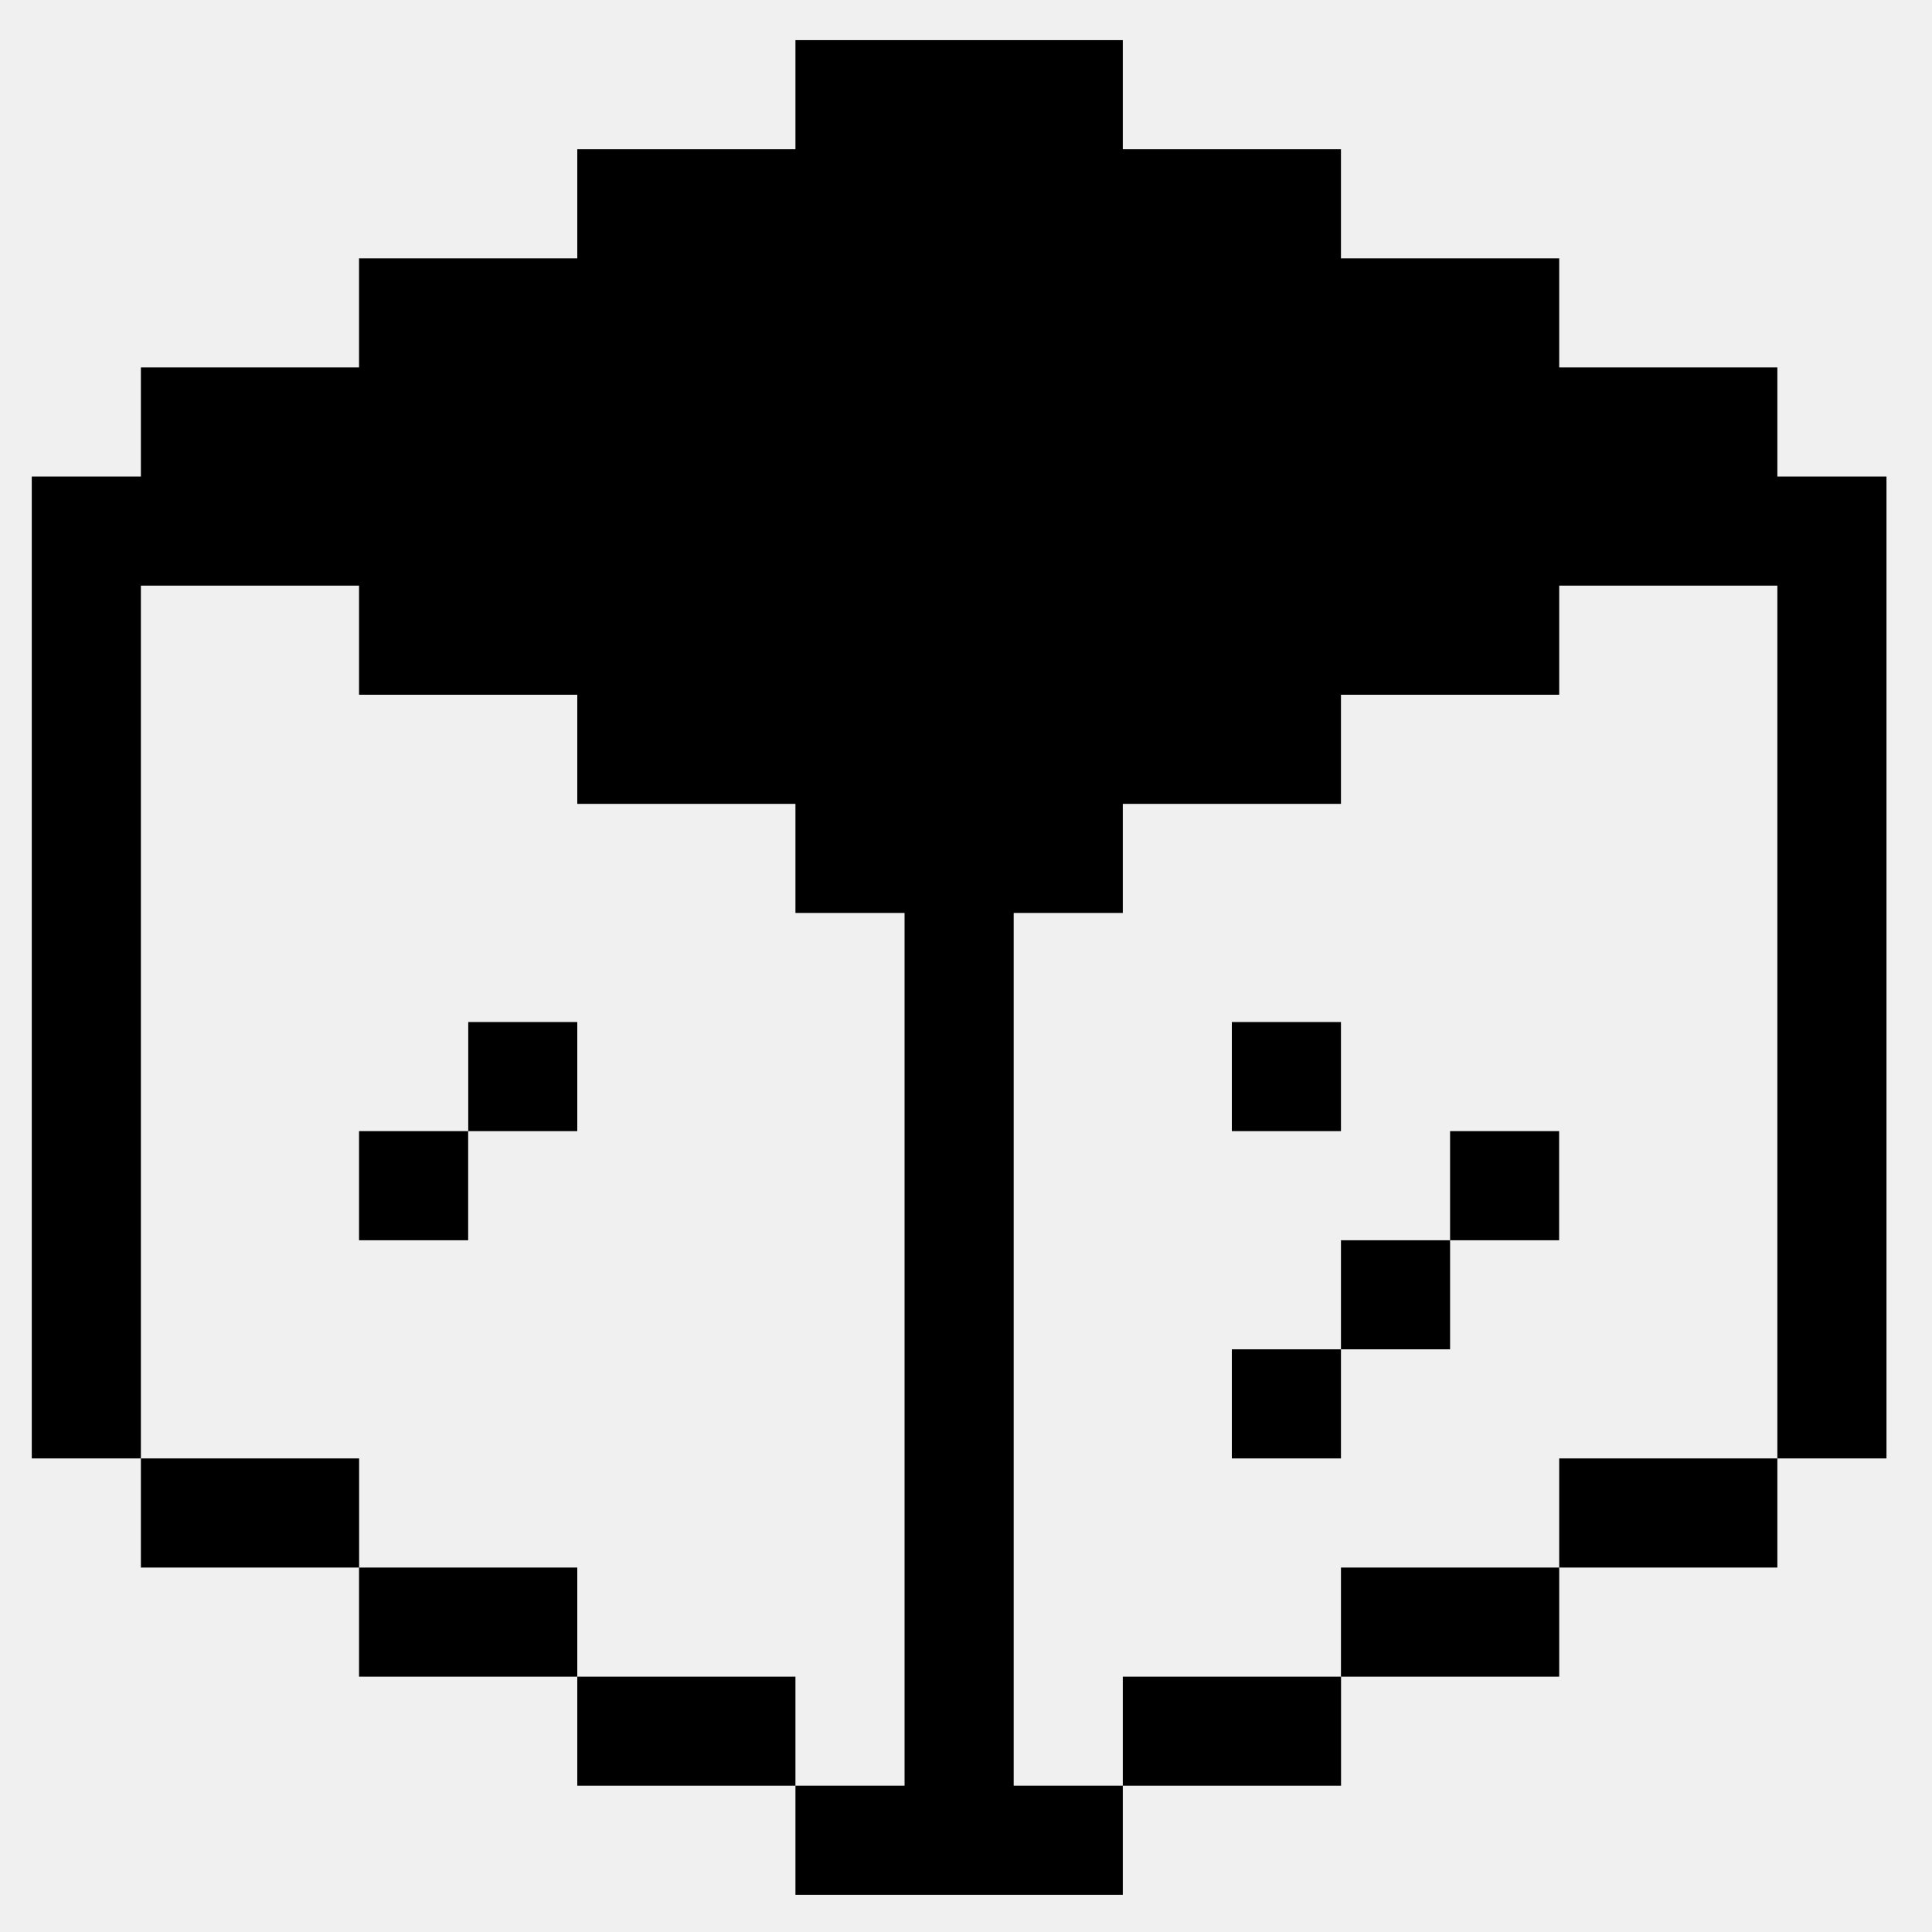
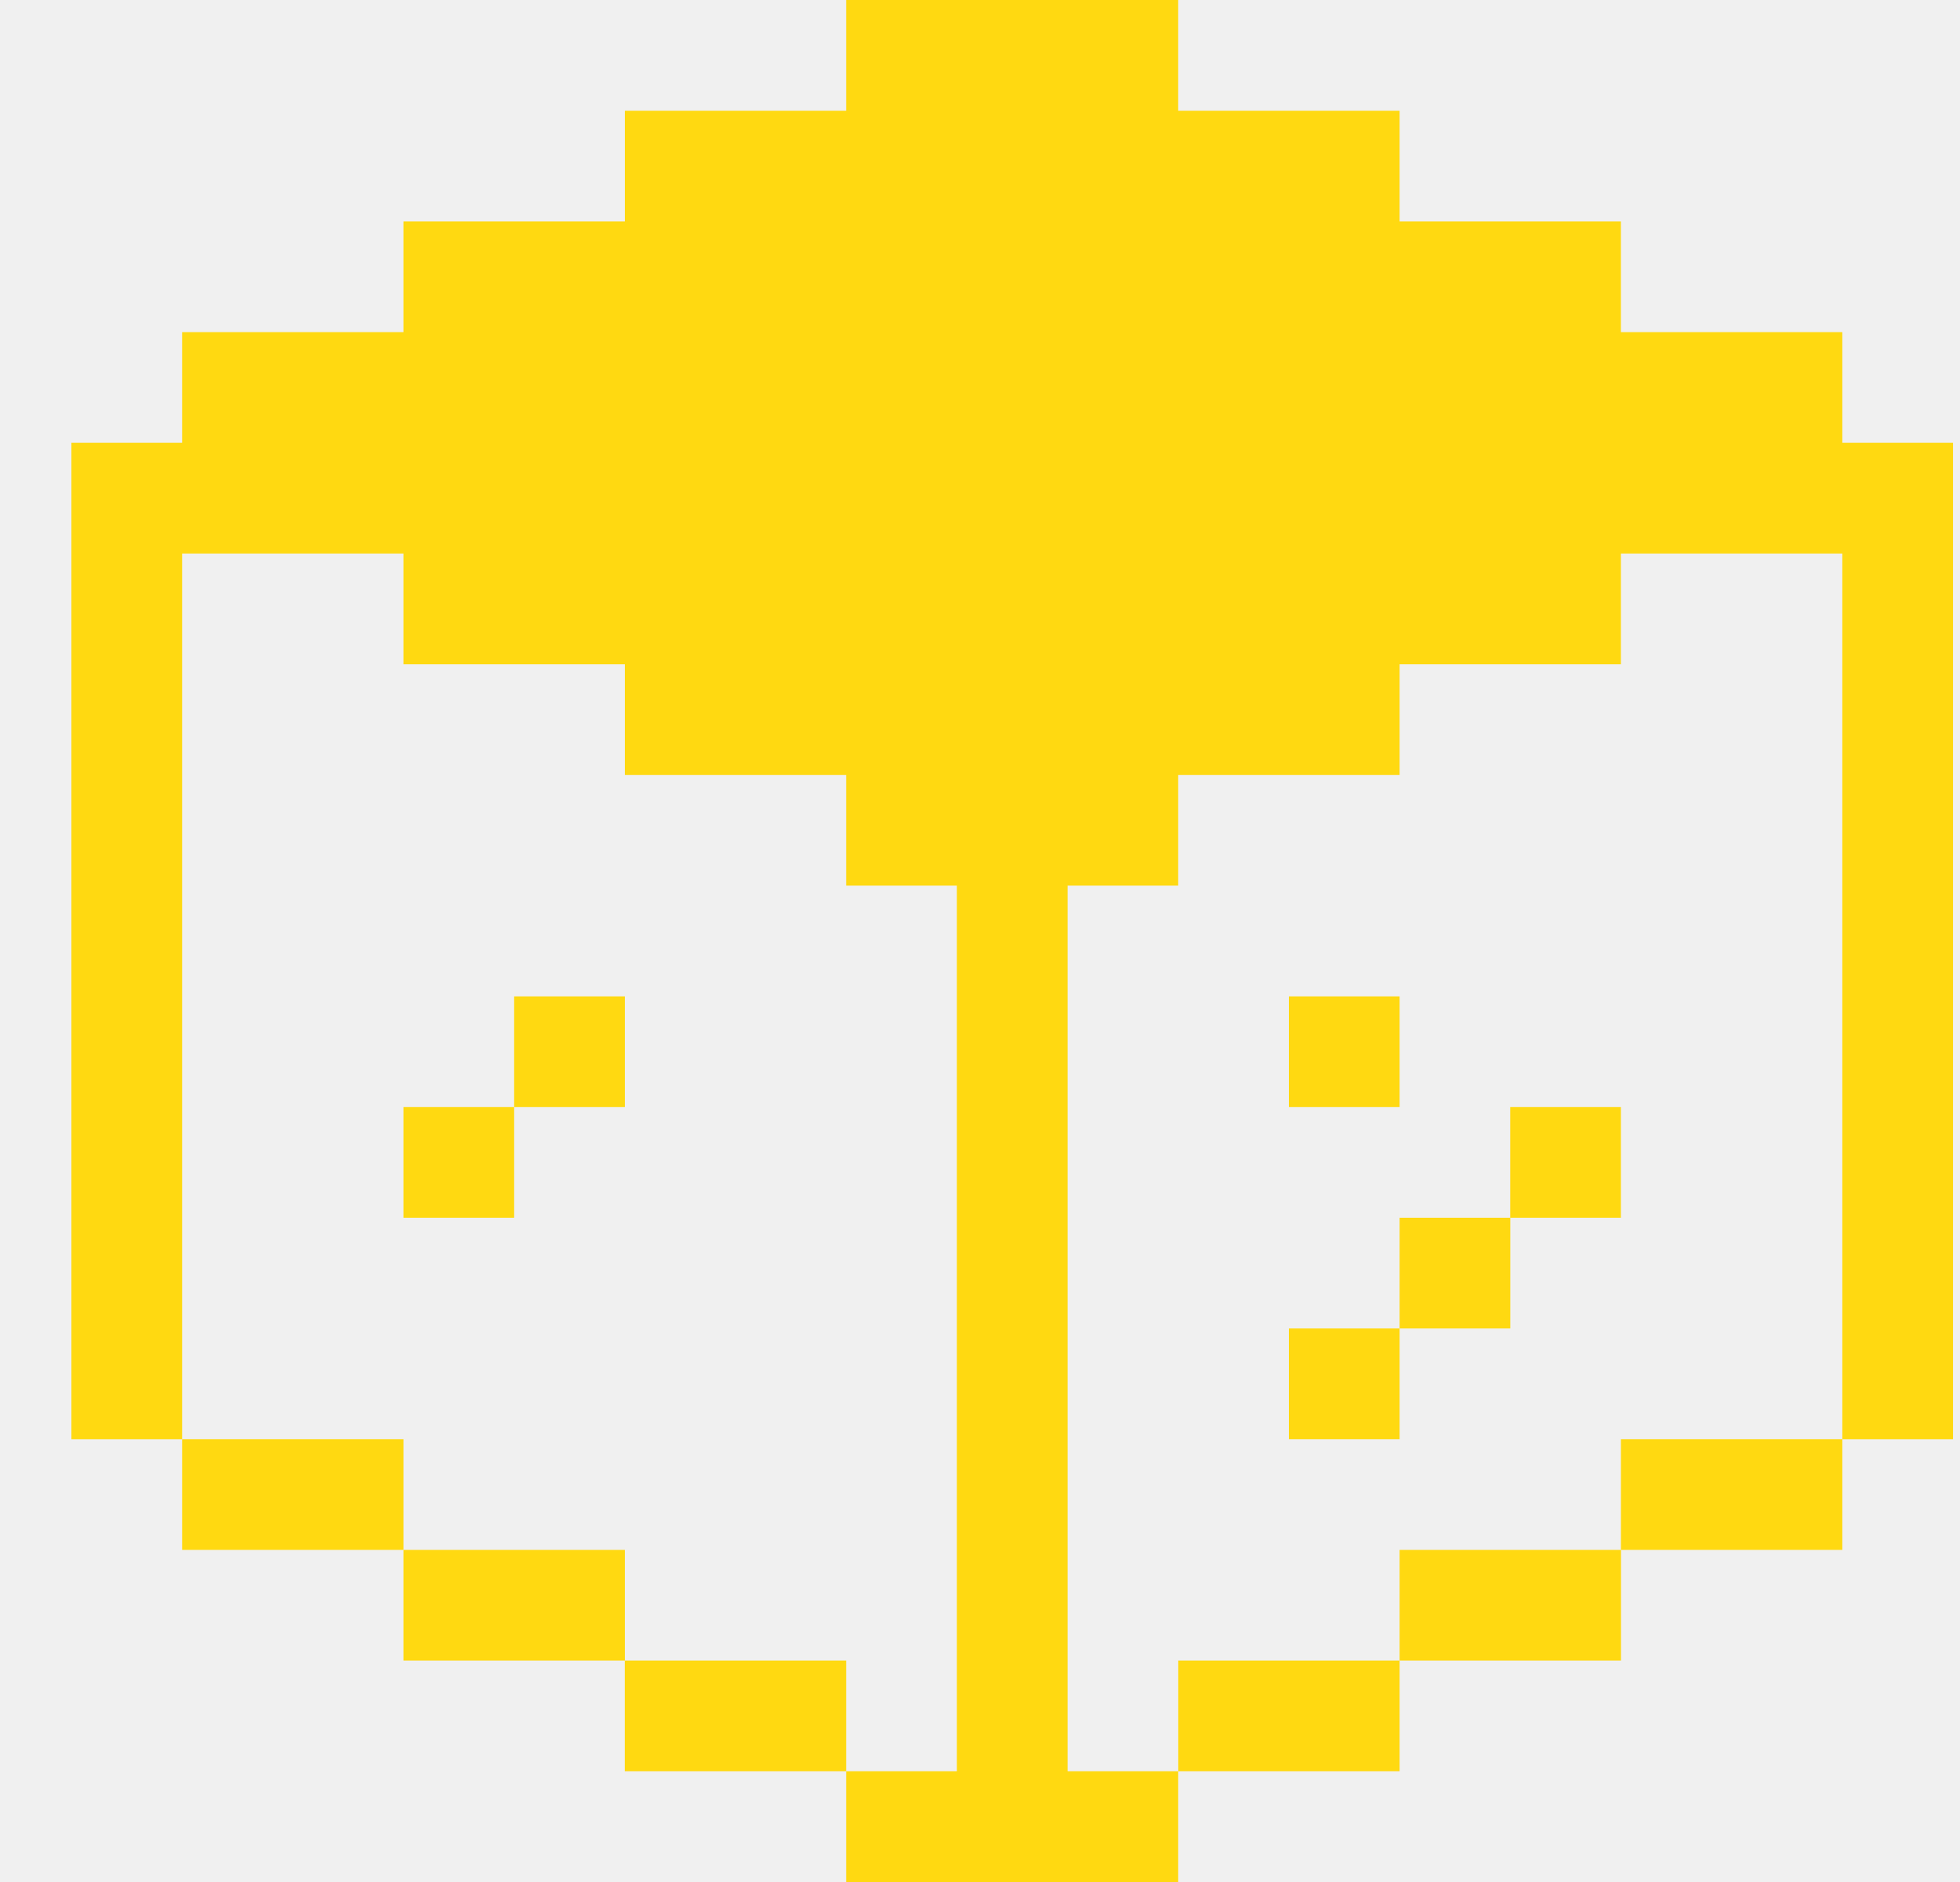
- <svg xmlns="http://www.w3.org/2000/svg" width="25" height="25" viewBox="0 0 25 25" fill="none">
-   <g clip-path="url(#clip0_2045_29546)">
-     <path d="M6.059 13.225H7.47V14.637H6.059V13.225Z" fill="black" />
-     <path d="M4.646 14.637H6.058V16.049H4.646V14.637Z" fill="black" />
-     <path d="M14.529 21.696H17.353V23.107H14.529V21.696Z" fill="black" />
-     <path d="M1.823 18.872H4.647V20.284H1.823V18.872Z" fill="black" />
-     <path d="M17.352 20.284H20.176V21.696H17.352V20.284Z" fill="black" />
-     <path d="M24.411 6.166V18.872H22.999V7.578H20.176V8.99H17.352V10.402H14.529V11.813H13.117V23.107H14.529V24.519H10.293V23.107H11.705V11.813H10.293V10.402H7.47V8.99H4.646V7.578H1.823V18.872H0.411V6.166H1.823V4.754H4.646V3.343H7.47V1.931H10.293V0.519H14.529V1.931H17.352V3.343H20.176V4.754H22.999V6.166H24.411Z" fill="black" />
-     <path d="M20.176 18.872H22.999V20.284H20.176V18.872Z" fill="black" />
-     <path d="M4.646 20.284H7.47V21.696H4.646V20.284Z" fill="black" />
-     <path d="M7.47 21.696H10.293V23.107H7.47V21.696Z" fill="black" />
-     <path d="M15.94 17.46H17.352V18.872H15.94V17.46Z" fill="black" />
-     <path d="M18.764 14.637H20.175V16.049H18.764V14.637Z" fill="black" />
-     <path d="M17.352 16.049H18.764V17.46H17.352V16.049Z" fill="black" />
-     <path d="M15.94 13.225H17.352V14.637H15.94V13.225Z" fill="black" />
+ <svg xmlns="http://www.w3.org/2000/svg" width="25" height="24" viewBox="0 0 25 24" fill="none">
+   <g clip-path="url(#clip0_2775_11850)">
+     <path d="M6.558 12.706H7.97V14.118H6.558V12.706Z" fill="#FFD911" />
+     <path d="M5.146 14.118H6.558V15.529H5.146V14.118Z" fill="#FFD911" />
+     <path d="M15.029 21.176H17.852V22.588H15.029V21.176Z" fill="#FFD911" />
+     <path d="M2.323 18.353H5.146V19.765H2.323V18.353Z" fill="#FFD911" />
+     <path d="M17.852 19.765H20.676V21.176H17.852V19.765Z" fill="#FFD911" />
+     <path d="M24.911 5.647V18.353H23.499V7.059H20.675V8.471H17.852V9.882H15.028V11.294H13.617V22.588H15.028V24H10.793V22.588H12.205V11.294H10.793V9.882H7.97V8.471H5.146V7.059H2.323V18.353H0.911V5.647H2.323V4.235H5.146V2.824H7.97V1.412H10.793V0H15.028V1.412H17.852V2.824H20.675V4.235H23.499V5.647H24.911Z" fill="#FFD911" />
+     <path d="M20.675 18.353H23.499V19.765H20.675V18.353Z" fill="#FFD911" />
+     <path d="M5.146 19.765H7.97V21.176H5.146V19.765Z" fill="#FFD911" />
+     <path d="M7.969 21.176H10.793V22.588H7.969V21.176Z" fill="#FFD911" />
+     <path d="M16.44 16.941H17.852V18.353H16.44V16.941Z" fill="#FFD911" />
+     <path d="M19.263 14.118H20.675V15.529H19.263V14.118Z" fill="#FFD911" />
+     <path d="M17.852 15.529H19.264V16.941H17.852V15.529Z" fill="#FFD911" />
+     <path d="M16.44 12.706H17.852V14.118H16.44V12.706Z" fill="#FFD911" />
  </g>
  <defs>
-     <clipPath id="clip0_2045_29546">
-       <rect width="24" height="24" fill="white" transform="translate(0.411133 0.519287)" />
+     <clipPath id="clip0_2775_11850">
+       <rect width="24" height="24" fill="white" transform="translate(0.910706)" />
    </clipPath>
  </defs>
</svg>
